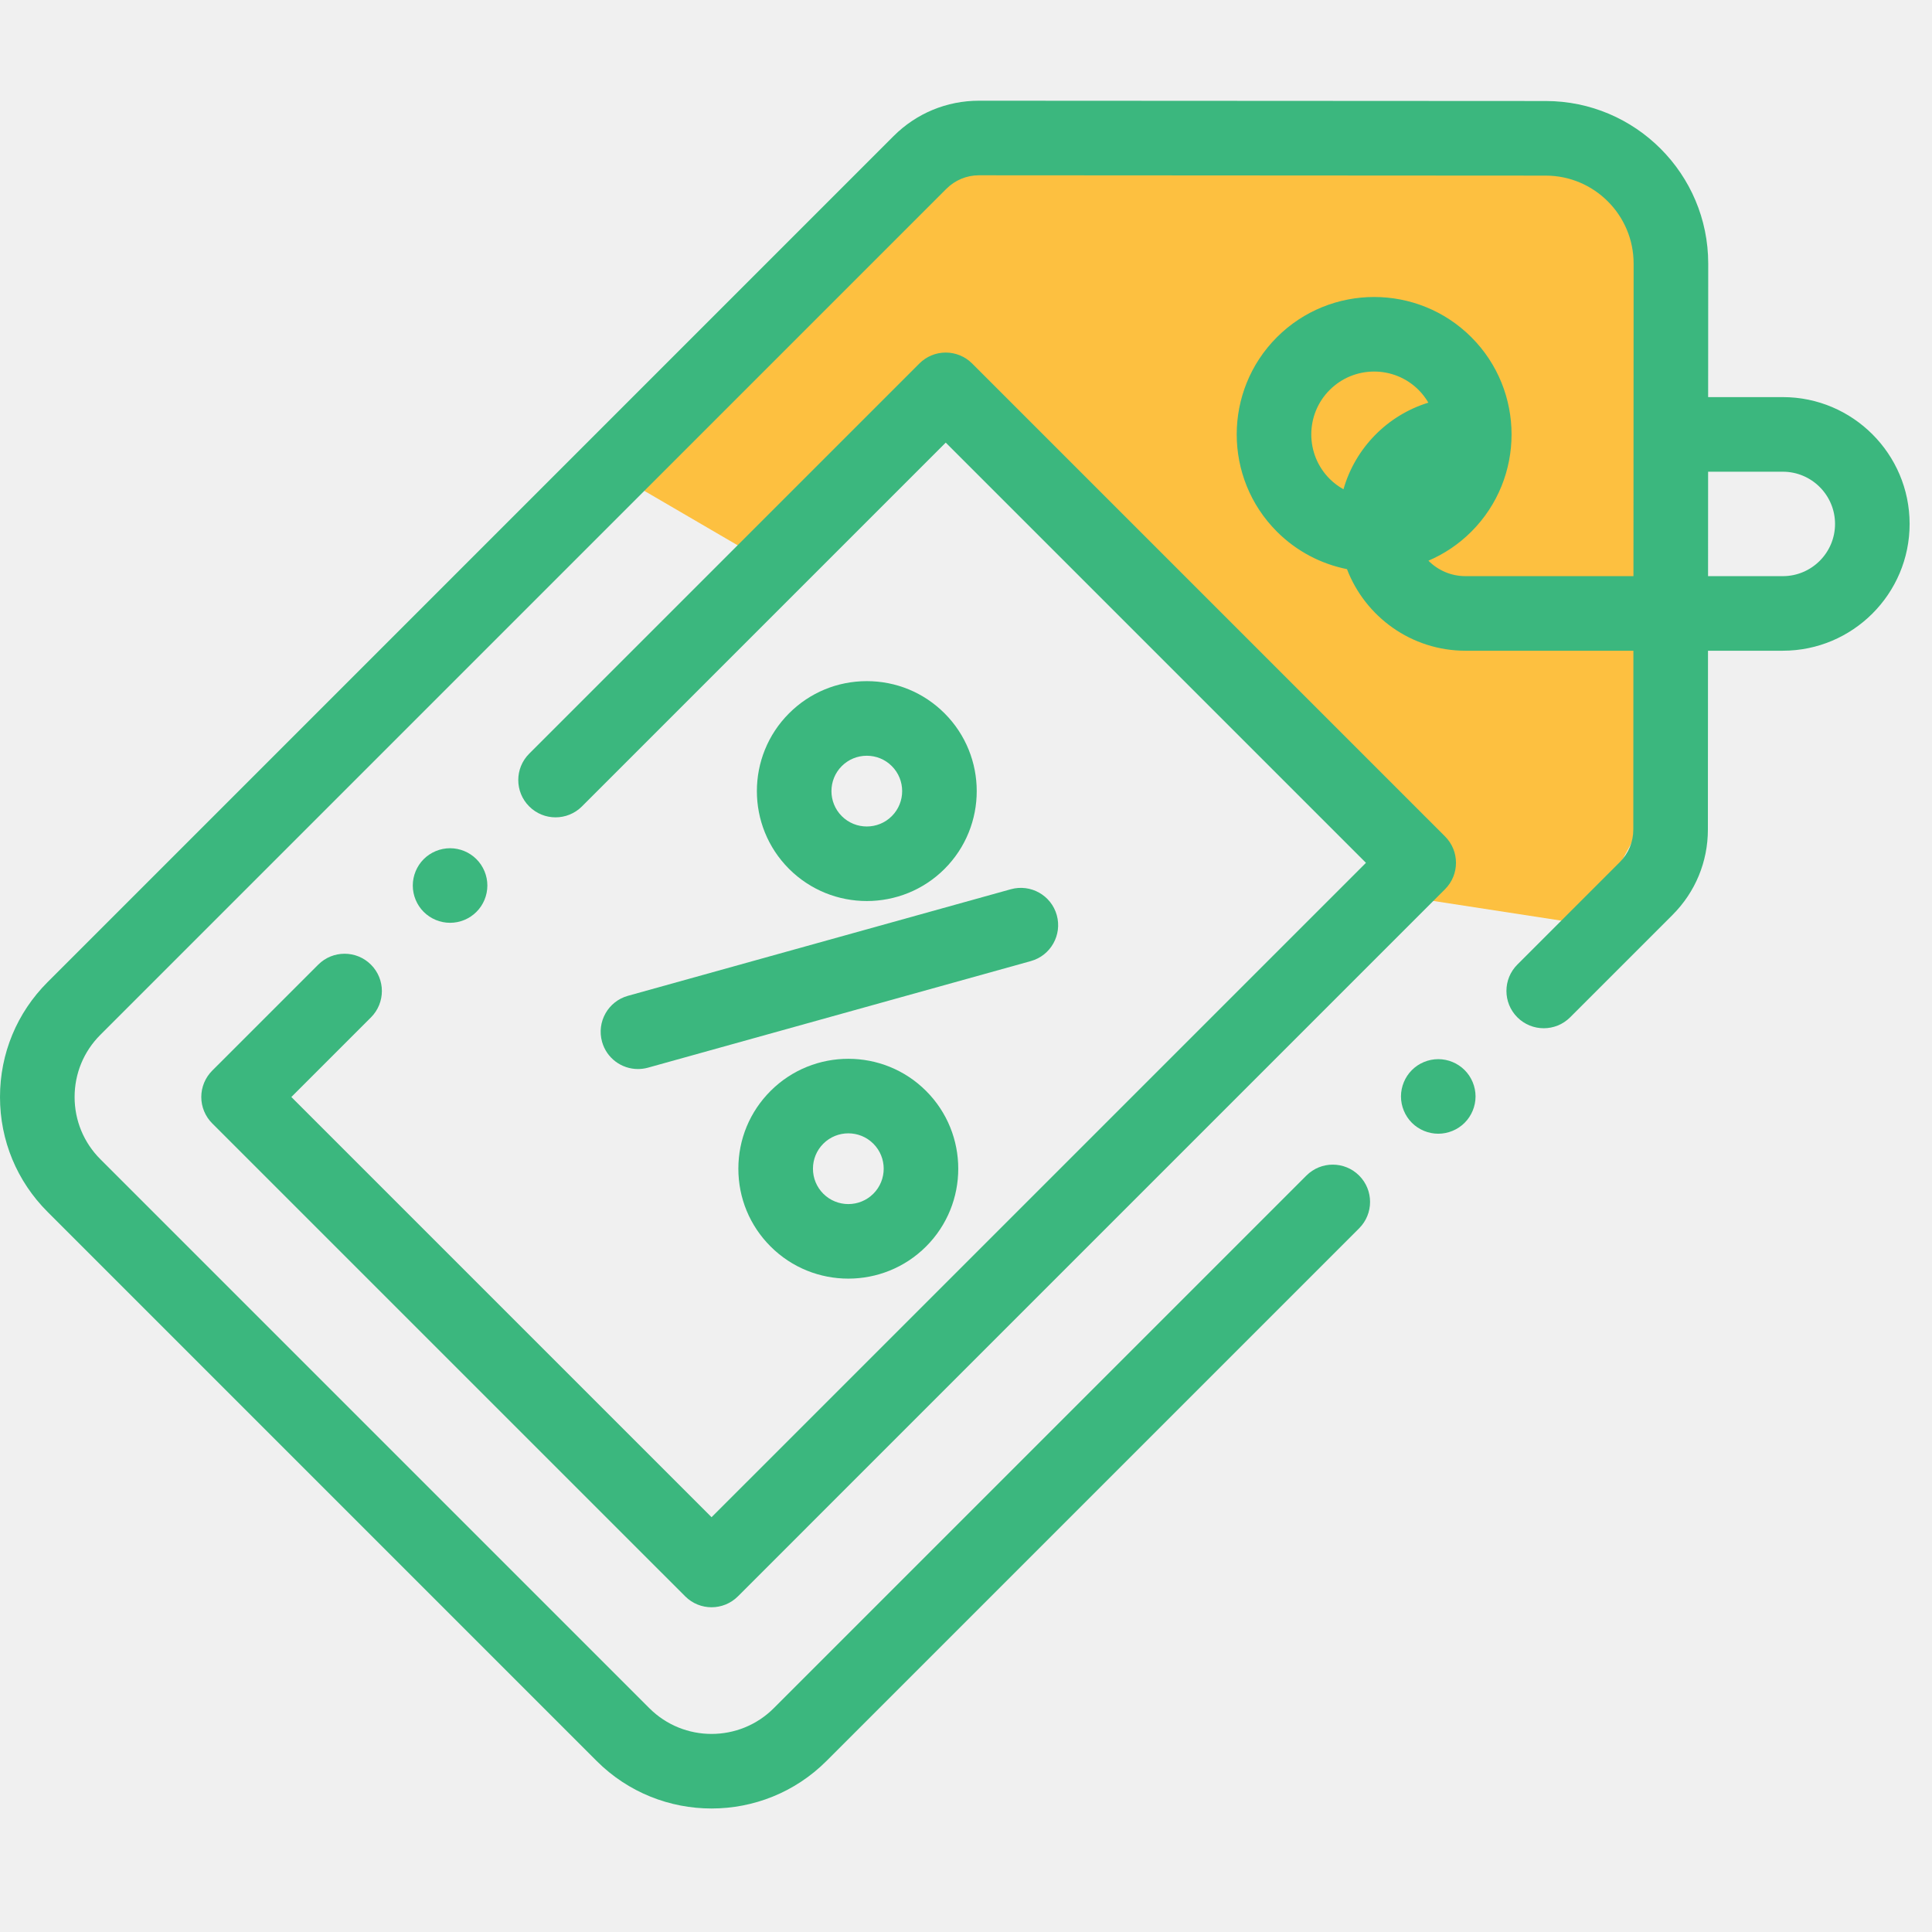
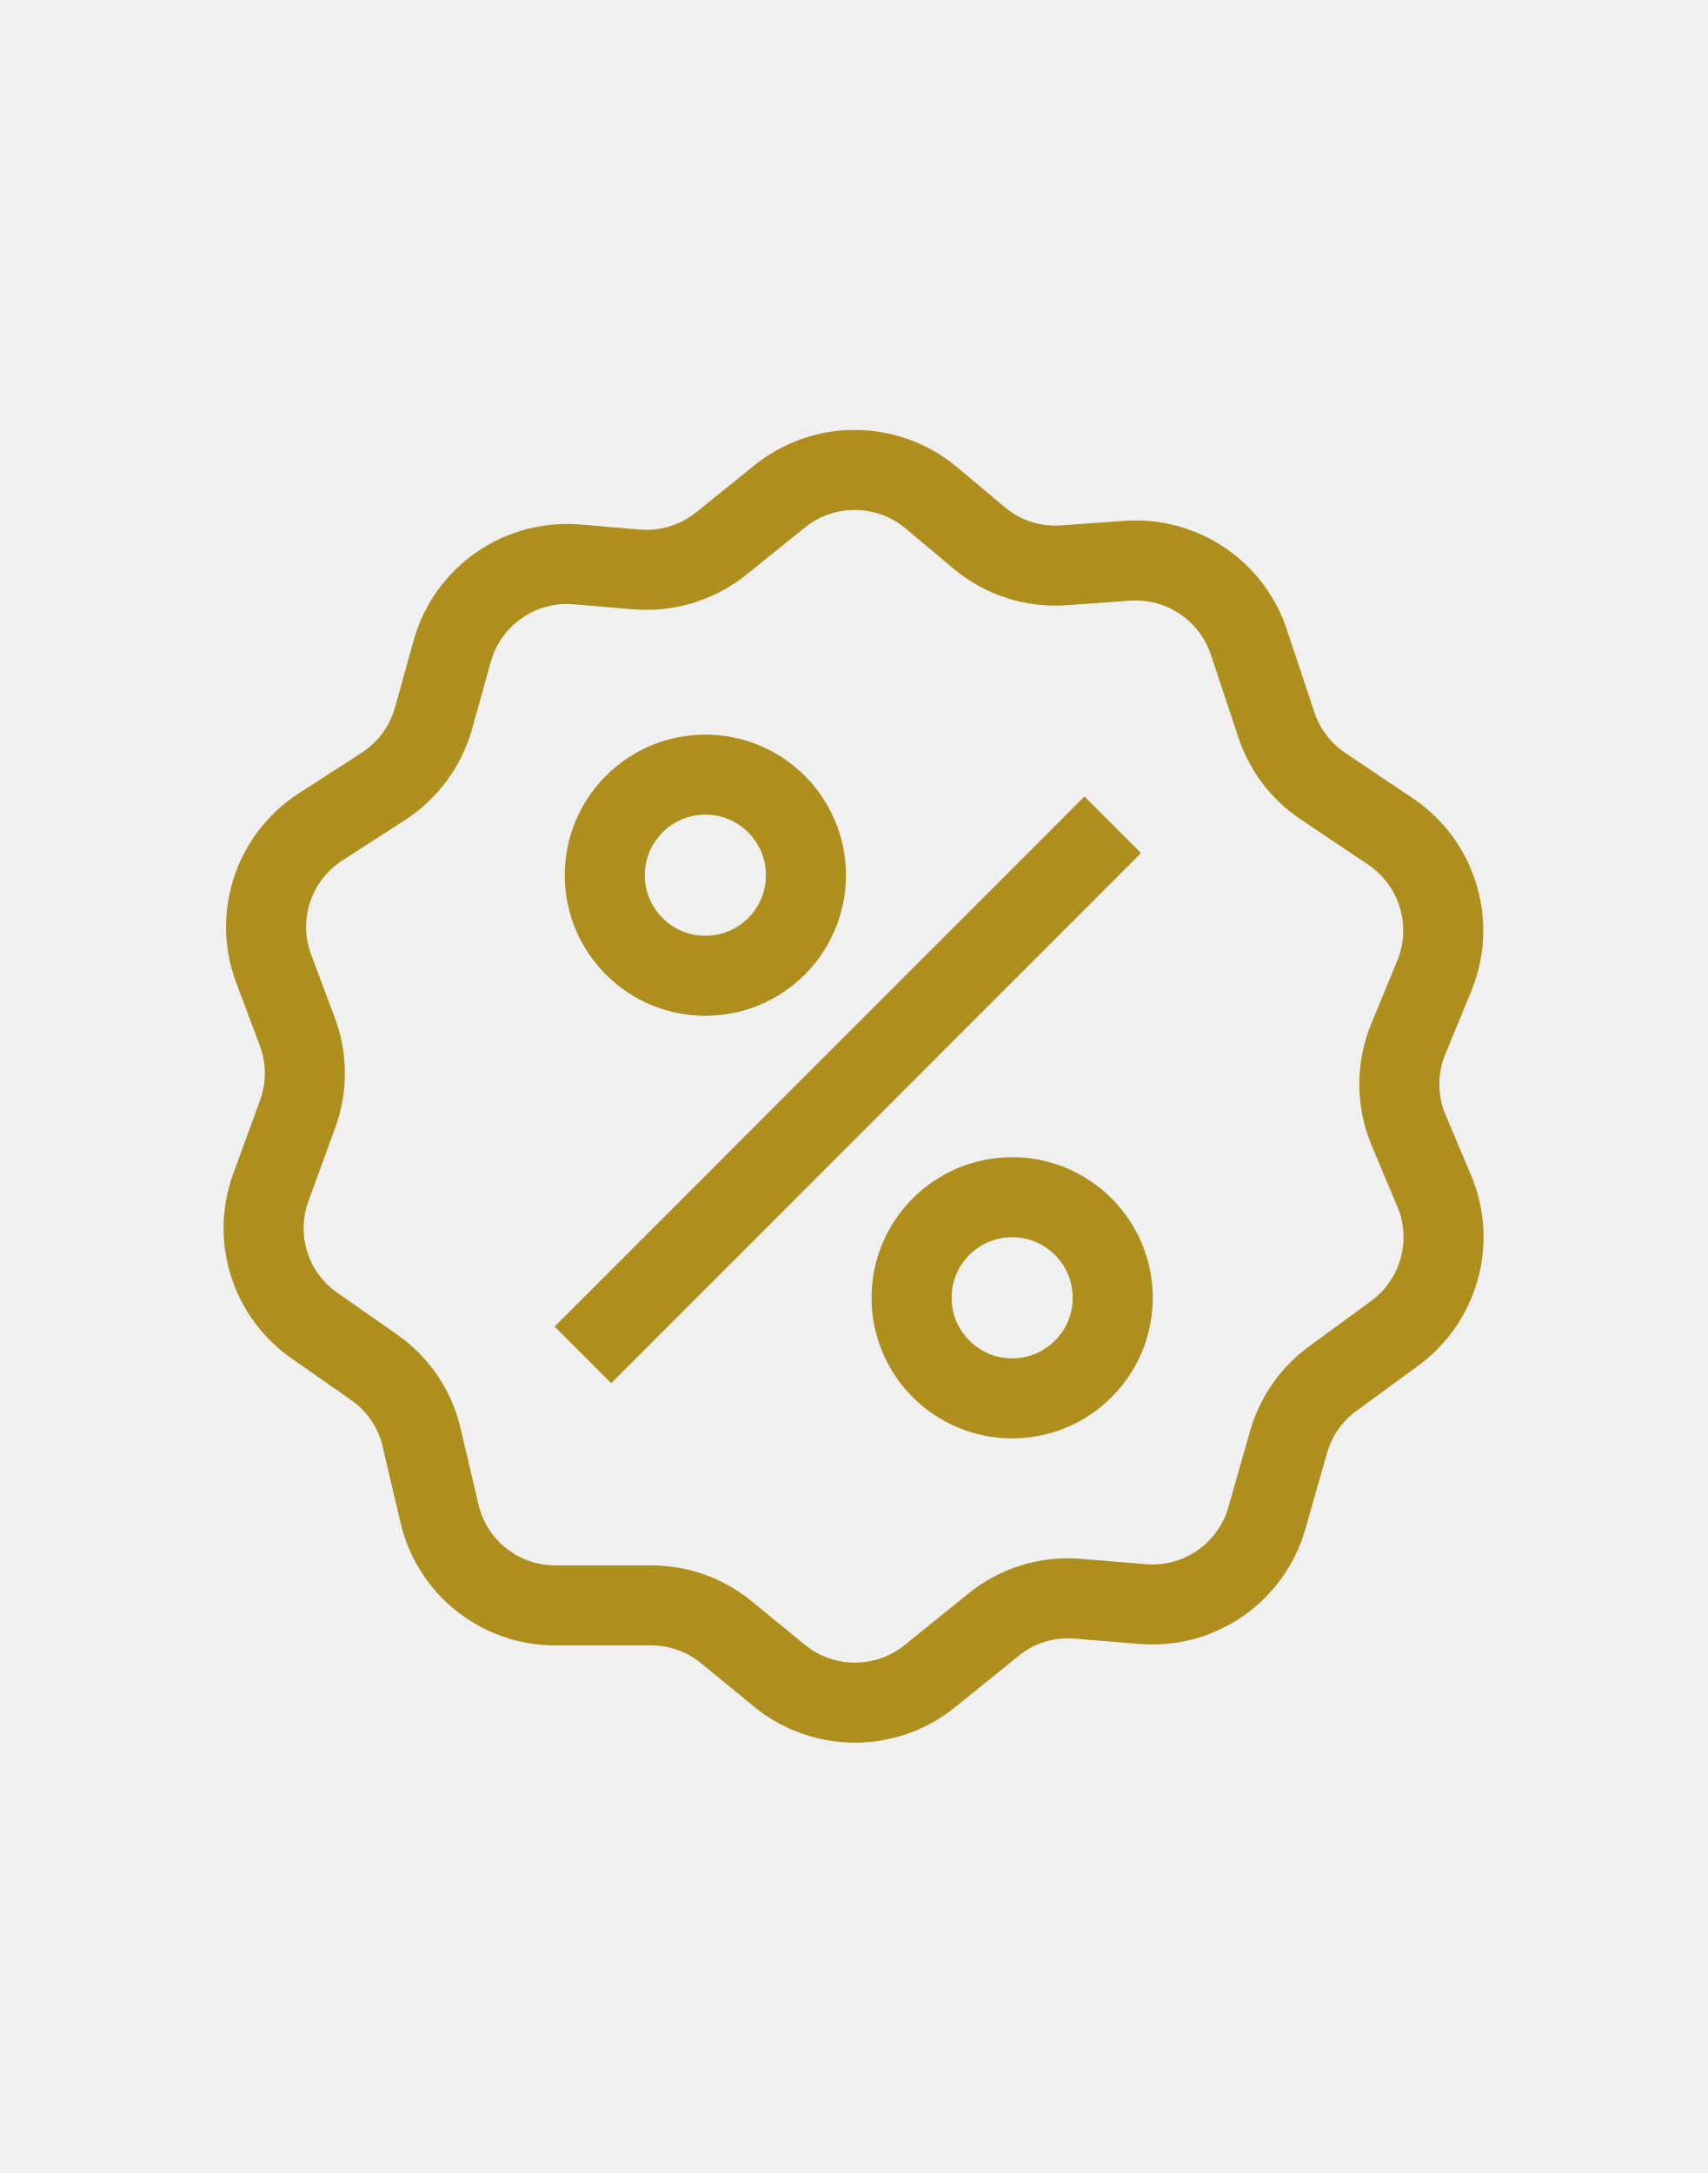
- <svg xmlns="http://www.w3.org/2000/svg" width="70" height="70" viewBox="0 0 70 70" fill="none">
-   <g clip-path="url(#clip0)">
-     <path d="M44 5H34L22 17L28 20.5L34 14.5L46.5 27L51 32.5L57.5 33.5L60.5 28V9L55.5 5H44Z" fill="#FDC040" />
-     <path d="M64.595 14.388H61.889L61.892 9.552C61.894 6.305 59.254 3.662 56.006 3.66L35.474 3.649C35.473 3.649 35.472 3.649 35.471 3.649C34.303 3.649 33.204 4.104 32.377 4.93L1.725 35.583C0.612 36.695 0 38.173 0 39.747C0 41.32 0.612 42.798 1.725 43.91L21.617 63.803C22.765 64.951 24.273 65.525 25.781 65.525C27.289 65.525 28.797 64.951 29.945 63.803L49.244 44.504C49.772 43.976 49.772 43.12 49.244 42.593C48.716 42.065 47.861 42.065 47.333 42.593L28.034 61.892C26.792 63.134 24.77 63.134 23.528 61.892L3.636 42C3.034 41.398 2.703 40.597 2.703 39.747C2.703 38.896 3.034 38.095 3.636 37.494L34.288 6.842C34.604 6.526 35.024 6.351 35.471 6.351H35.472L56.005 6.363C57.761 6.363 59.19 7.794 59.189 9.551L59.183 20.875H53.096C52.572 20.875 52.097 20.66 51.754 20.315C52.319 20.073 52.849 19.723 53.31 19.262C55.252 17.319 55.252 14.16 53.31 12.218C51.368 10.275 48.208 10.275 46.265 12.218C44.323 14.16 44.323 17.319 46.265 19.262C46.985 19.982 47.873 20.434 48.804 20.621C49.465 22.347 51.139 23.577 53.096 23.577H59.181L59.178 30.055C59.178 30.503 59.003 30.922 58.687 31.238L54.977 34.948C54.449 35.476 54.449 36.332 54.977 36.86C55.505 37.387 56.36 37.387 56.888 36.86L60.599 33.149C61.424 32.323 61.88 31.225 61.88 30.057L61.884 23.577H64.595C67.128 23.577 69.189 21.517 69.189 18.983C69.189 16.45 67.128 14.388 64.595 14.388ZM48.177 14.129C48.621 13.684 49.205 13.462 49.788 13.462C50.372 13.462 50.955 13.684 51.399 14.129C51.54 14.269 51.656 14.425 51.752 14.589C50.269 15.044 49.103 16.231 48.677 17.727C48.498 17.627 48.329 17.503 48.177 17.351C47.288 16.462 47.288 15.017 48.177 14.129ZM64.595 20.875H61.886L61.888 17.091H64.595C65.638 17.091 66.487 17.94 66.487 18.983C66.487 20.026 65.638 20.875 64.595 20.875Z" fill="#3BB77E" />
-     <path d="M21.813 37.744C21.979 38.342 22.522 38.733 23.113 38.733C23.234 38.733 23.356 38.717 23.477 38.684L37.349 34.822C38.068 34.622 38.489 33.877 38.289 33.158C38.089 32.439 37.344 32.019 36.624 32.219L22.752 36.08C22.033 36.28 21.613 37.025 21.813 37.744Z" fill="#3BB77E" />
-     <path d="M27.919 39.527C27.166 40.28 26.752 41.28 26.752 42.345C26.752 43.409 27.166 44.409 27.919 45.162C28.696 45.939 29.716 46.327 30.736 46.327C31.757 46.327 32.777 45.939 33.554 45.162C35.108 43.608 35.108 41.081 33.554 39.527C32.001 37.974 29.473 37.974 27.919 39.527ZM31.643 43.251C31.143 43.751 30.33 43.751 29.83 43.251C29.588 43.009 29.455 42.687 29.455 42.344C29.455 42.002 29.588 41.68 29.83 41.438C30.08 41.188 30.409 41.063 30.736 41.063C31.065 41.063 31.393 41.188 31.643 41.438C32.143 41.938 32.143 42.751 31.643 43.251Z" fill="#3BB77E" />
-     <path d="M34.224 31.481C35.777 29.927 35.777 27.4 34.224 25.846C33.471 25.093 32.47 24.679 31.406 24.679C30.341 24.679 29.341 25.093 28.588 25.846C27.035 27.4 27.035 29.927 28.588 31.481C29.366 32.258 30.385 32.646 31.406 32.646C32.426 32.646 33.447 32.258 34.224 31.481ZM30.499 27.757C30.742 27.515 31.064 27.382 31.406 27.382C31.748 27.382 32.07 27.515 32.312 27.757C32.812 28.257 32.812 29.07 32.312 29.57C31.813 30.07 30.999 30.07 30.499 29.57C30 29.07 30 28.257 30.499 27.757Z" fill="#3BB77E" />
-     <path d="M13.441 34.952C12.913 34.424 12.057 34.424 11.529 34.952L7.689 38.791C7.436 39.045 7.293 39.388 7.293 39.747C7.293 40.105 7.436 40.449 7.689 40.702L24.826 57.838C25.089 58.102 25.435 58.234 25.781 58.234C26.127 58.234 26.473 58.102 26.737 57.838L52.357 32.217C52.885 31.689 52.885 30.834 52.357 30.306L35.222 13.17C34.968 12.916 34.624 12.774 34.266 12.774C33.908 12.774 33.564 12.916 33.311 13.17L19.174 27.307C18.646 27.835 18.646 28.69 19.174 29.218C19.701 29.746 20.557 29.746 21.085 29.218L34.266 16.037L49.491 31.262L25.781 54.971L10.556 39.747L13.441 36.862C13.968 36.334 13.968 35.479 13.441 34.952Z" fill="#3BB77E" />
-     <path d="M52.111 38.375C51.755 38.375 51.407 38.519 51.155 38.771C50.904 39.022 50.76 39.371 50.76 39.726C50.76 40.081 50.904 40.43 51.155 40.681C51.407 40.933 51.755 41.077 52.111 41.077C52.466 41.077 52.815 40.933 53.066 40.681C53.318 40.43 53.462 40.081 53.462 39.726C53.462 39.371 53.318 39.022 53.066 38.771C52.815 38.519 52.466 38.375 52.111 38.375Z" fill="#3BB77E" />
-     <path d="M17.262 33.039C17.515 32.788 17.658 32.441 17.658 32.084C17.658 31.729 17.515 31.381 17.262 31.129C17.011 30.877 16.663 30.733 16.307 30.733C15.951 30.733 15.603 30.877 15.351 31.129C15.1 31.38 14.956 31.729 14.956 32.084C14.956 32.441 15.1 32.788 15.351 33.039C15.604 33.292 15.951 33.435 16.307 33.435C16.663 33.435 17.011 33.292 17.262 33.039Z" fill="#3BB77E" />
+ <svg xmlns="http://www.w3.org/2000/svg" width="55" height="70" viewBox="0 0 64 64" stroke-width="3" stroke="#ae8e1c" fill="none">
+   <g id="SVGRepo_bgCarrier" stroke-width="0" />
+   <g id="SVGRepo_tracerCarrier" stroke-linecap="round" stroke-linejoin="round" />
+   <g id="SVGRepo_iconCarrier">
+     <path d="M46.84,15.43l1,3a4.43,4.43,0,0,0,1.75,2.31l2.53,1.7a4.47,4.47,0,0,1,1.66,5.37l-1,2.43a4.46,4.46,0,0,0,0,3.35l1,2.37a4.47,4.47,0,0,1-1.54,5.32L50,42.92a4.44,4.44,0,0,0-1.7,2.41l-.81,2.84a4.46,4.46,0,0,1-4.67,3.23l-2.43-.2a4.41,4.41,0,0,0-3.18,1l-2.34,1.89a4.47,4.47,0,0,1-5.65,0l-2-1.64a4.45,4.45,0,0,0-2.84-1H20.82a4.45,4.45,0,0,1-4.35-3.46l-.64-2.72A4.44,4.44,0,0,0,14,42.51L11.84,41a4.45,4.45,0,0,1-1.69-5.21l1-2.74a4.44,4.44,0,0,0,0-3.09l-.9-2.4A4.46,4.46,0,0,1,12,22.28l2.37-1.53a4.48,4.48,0,0,0,1.88-2.55l.7-2.52a4.47,4.47,0,0,1,4.69-3.25l2.24.19a4.48,4.48,0,0,0,3.19-1l2.13-1.72a4.48,4.48,0,0,1,5.67,0l1.86,1.56a4.44,4.44,0,0,0,3.2,1l2.35-.17A4.47,4.47,0,0,1,46.84,15.43Z" />
+     <circle cx="26.44" cy="24.08" r="3.77" />
+     <circle cx="37.94" cy="39.92" r="3.77" />
+     <line x1="41.71" y1="22.19" x2="21.85" y2="42.06" />
  </g>
-   <defs>
-     <clipPath id="clip0">
-       <rect width="69.189" height="69.189" fill="white" />
-     </clipPath>
-   </defs>
</svg>
